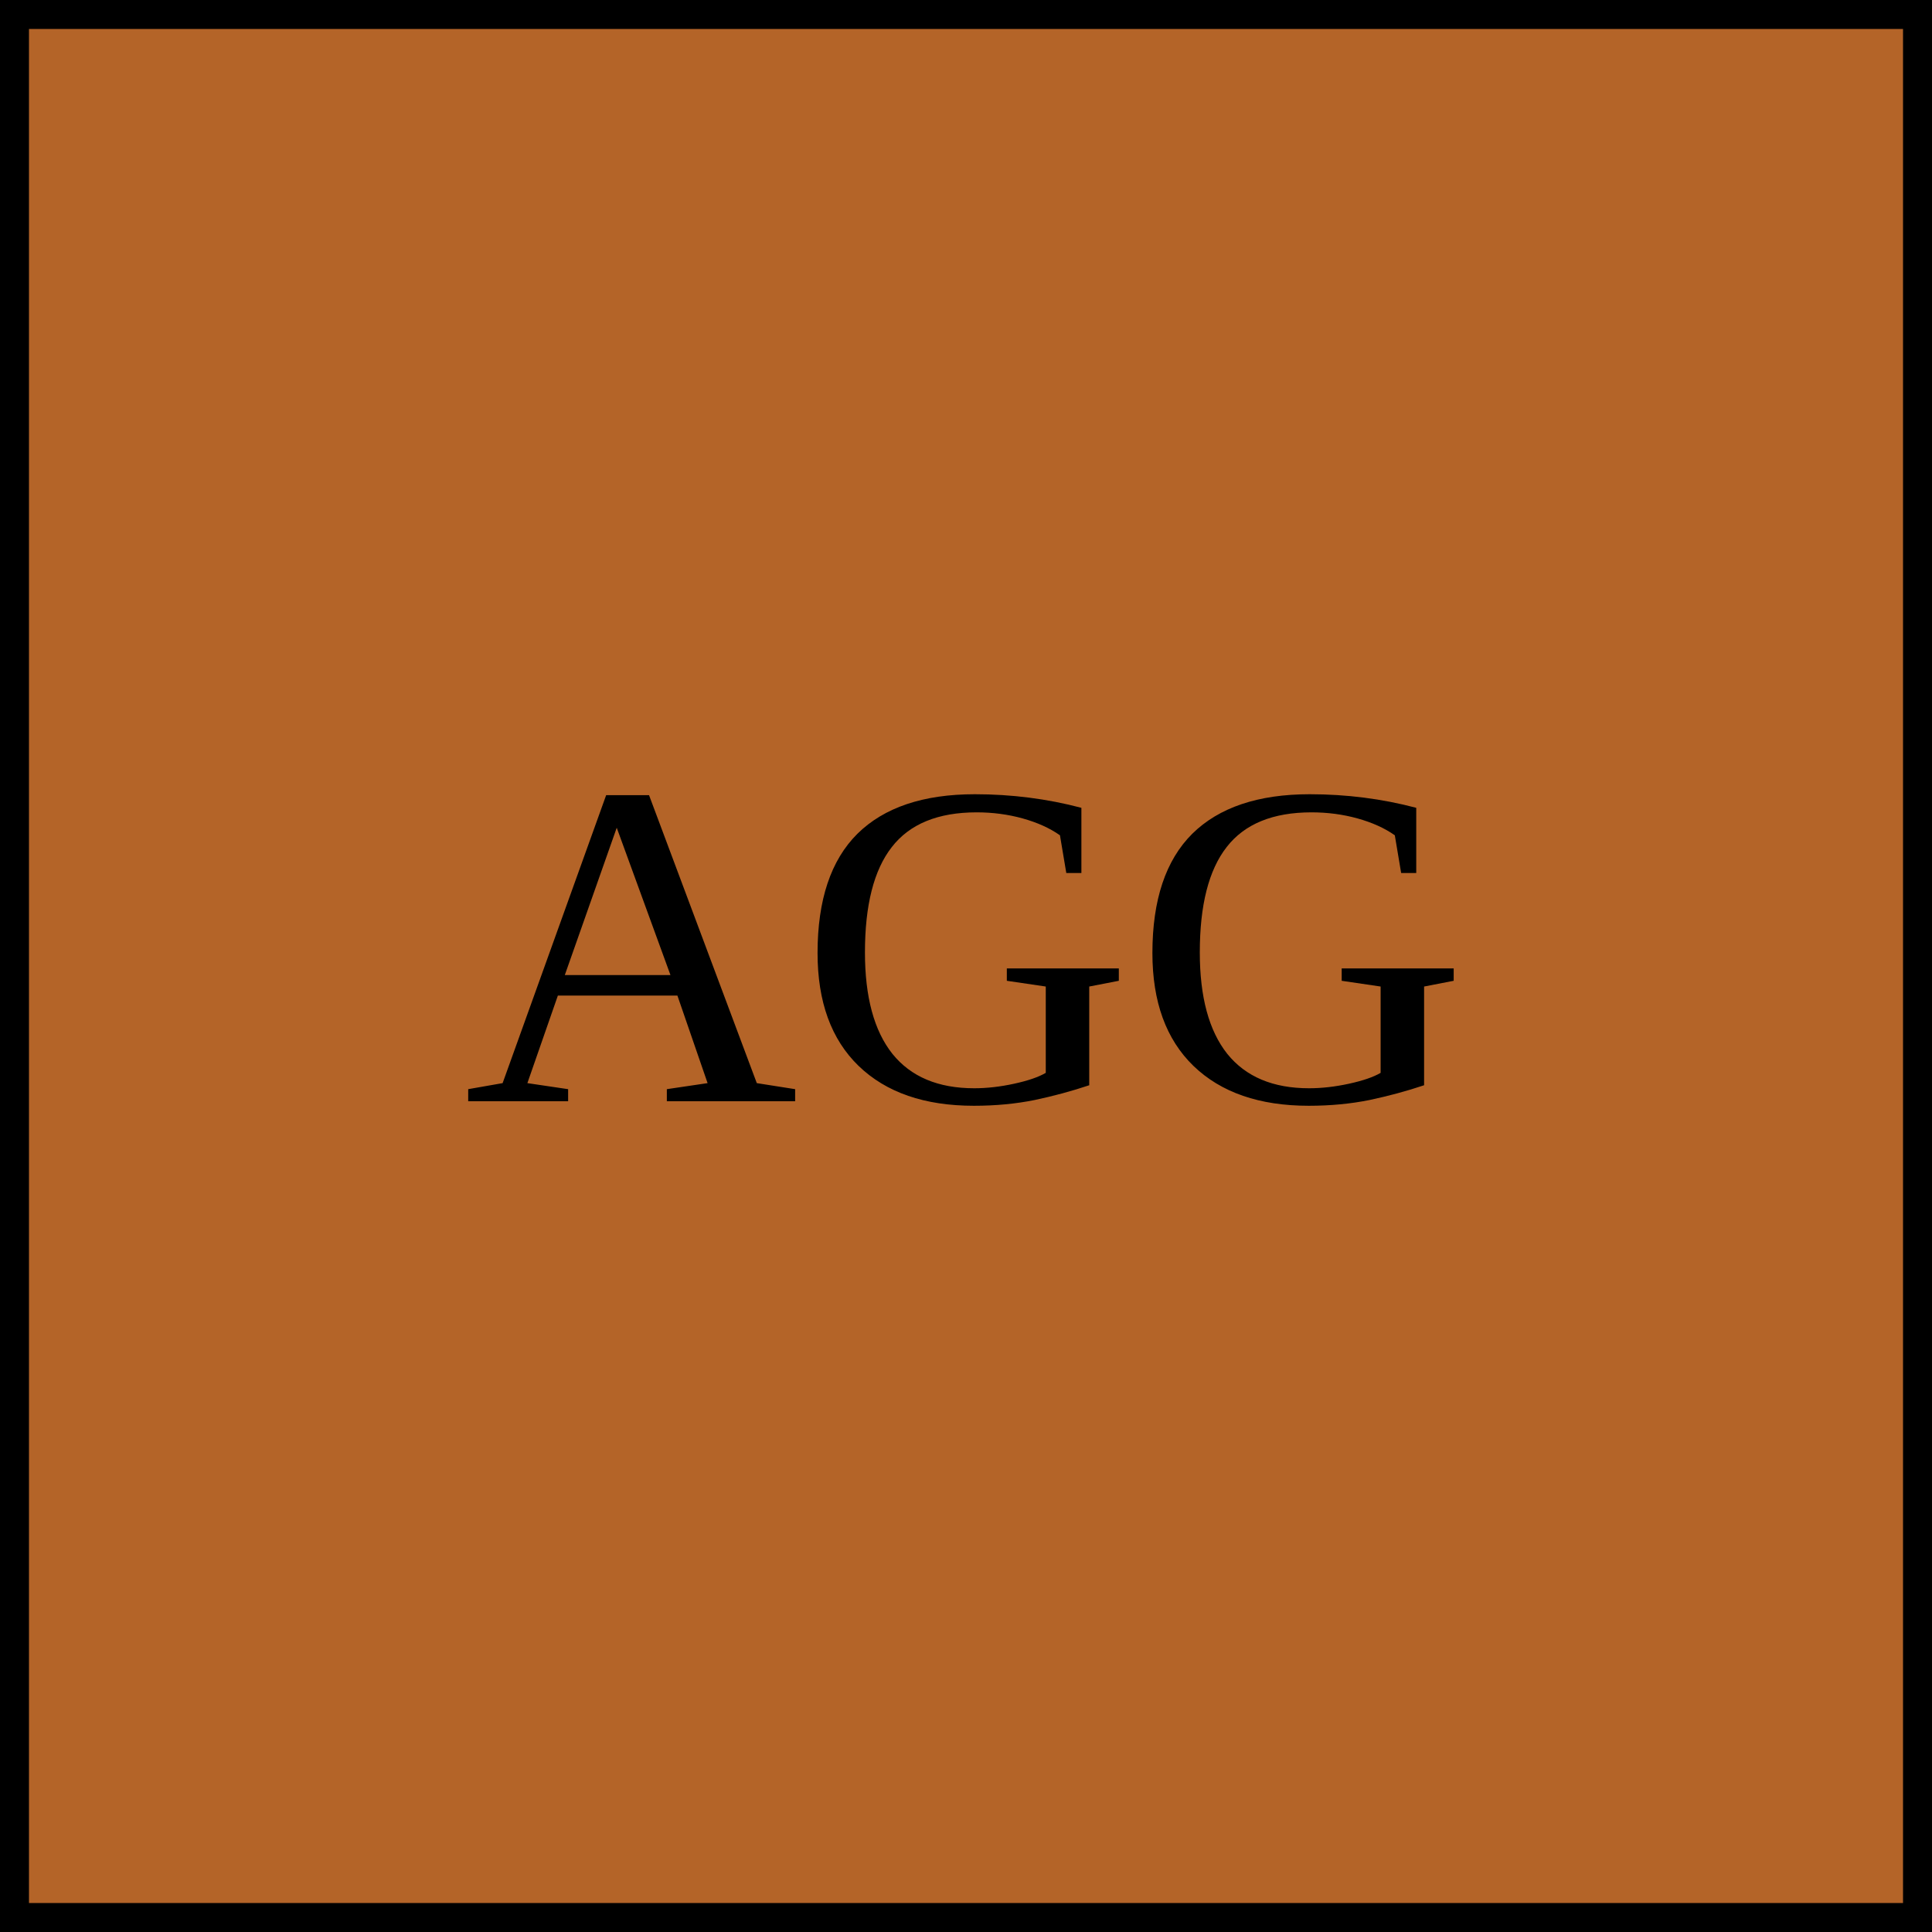
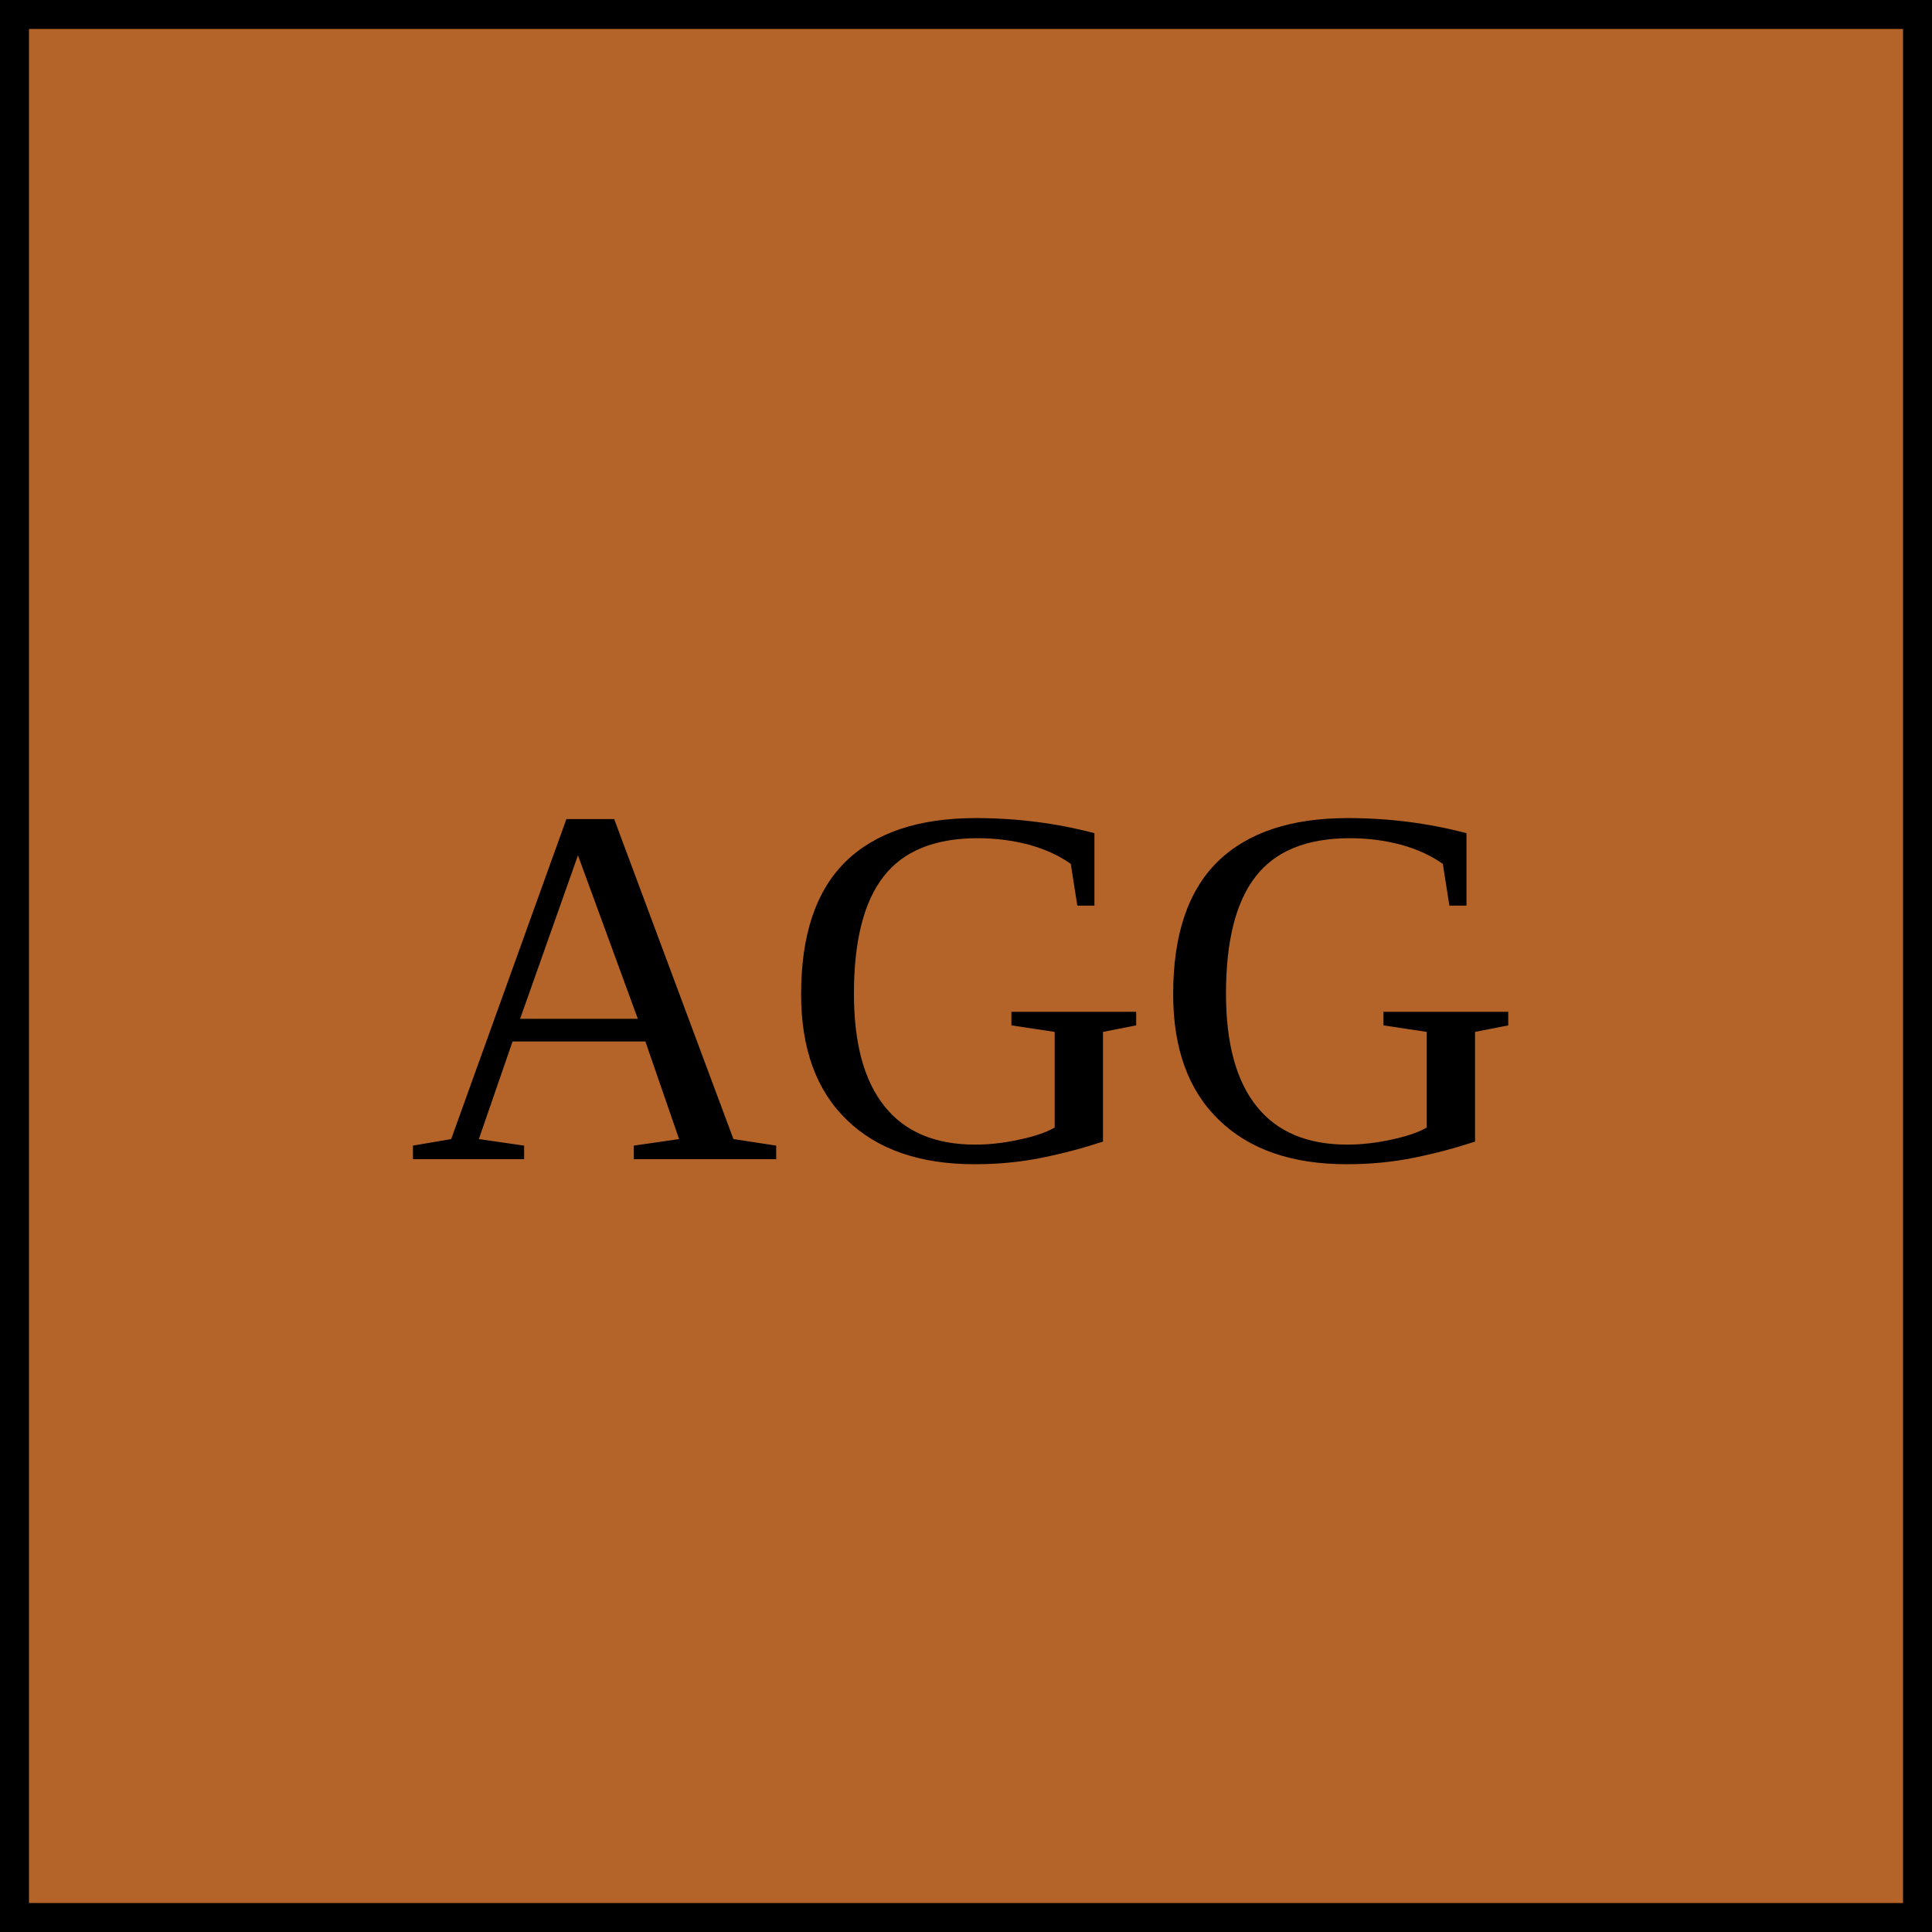
- <svg xmlns="http://www.w3.org/2000/svg" width="100" height="100">
-   <rect width="100" height="100" fill="rgb(180,100,40)" stroke="black" stroke-width="3" />
-   <text text-anchor="middle" x="50%" y="57%" font-size="24">AGG</text>
+ <svg xmlns="http://www.w3.org/2000/svg" width="60" height="60">
+   <rect width="100%" height="100%" fill="rgb(180,100,40)" stroke="black" stroke-width="3%" />
+   <text text-anchor="middle" x="50%" y="60%" font-size="16">AGG</text>
</svg>
